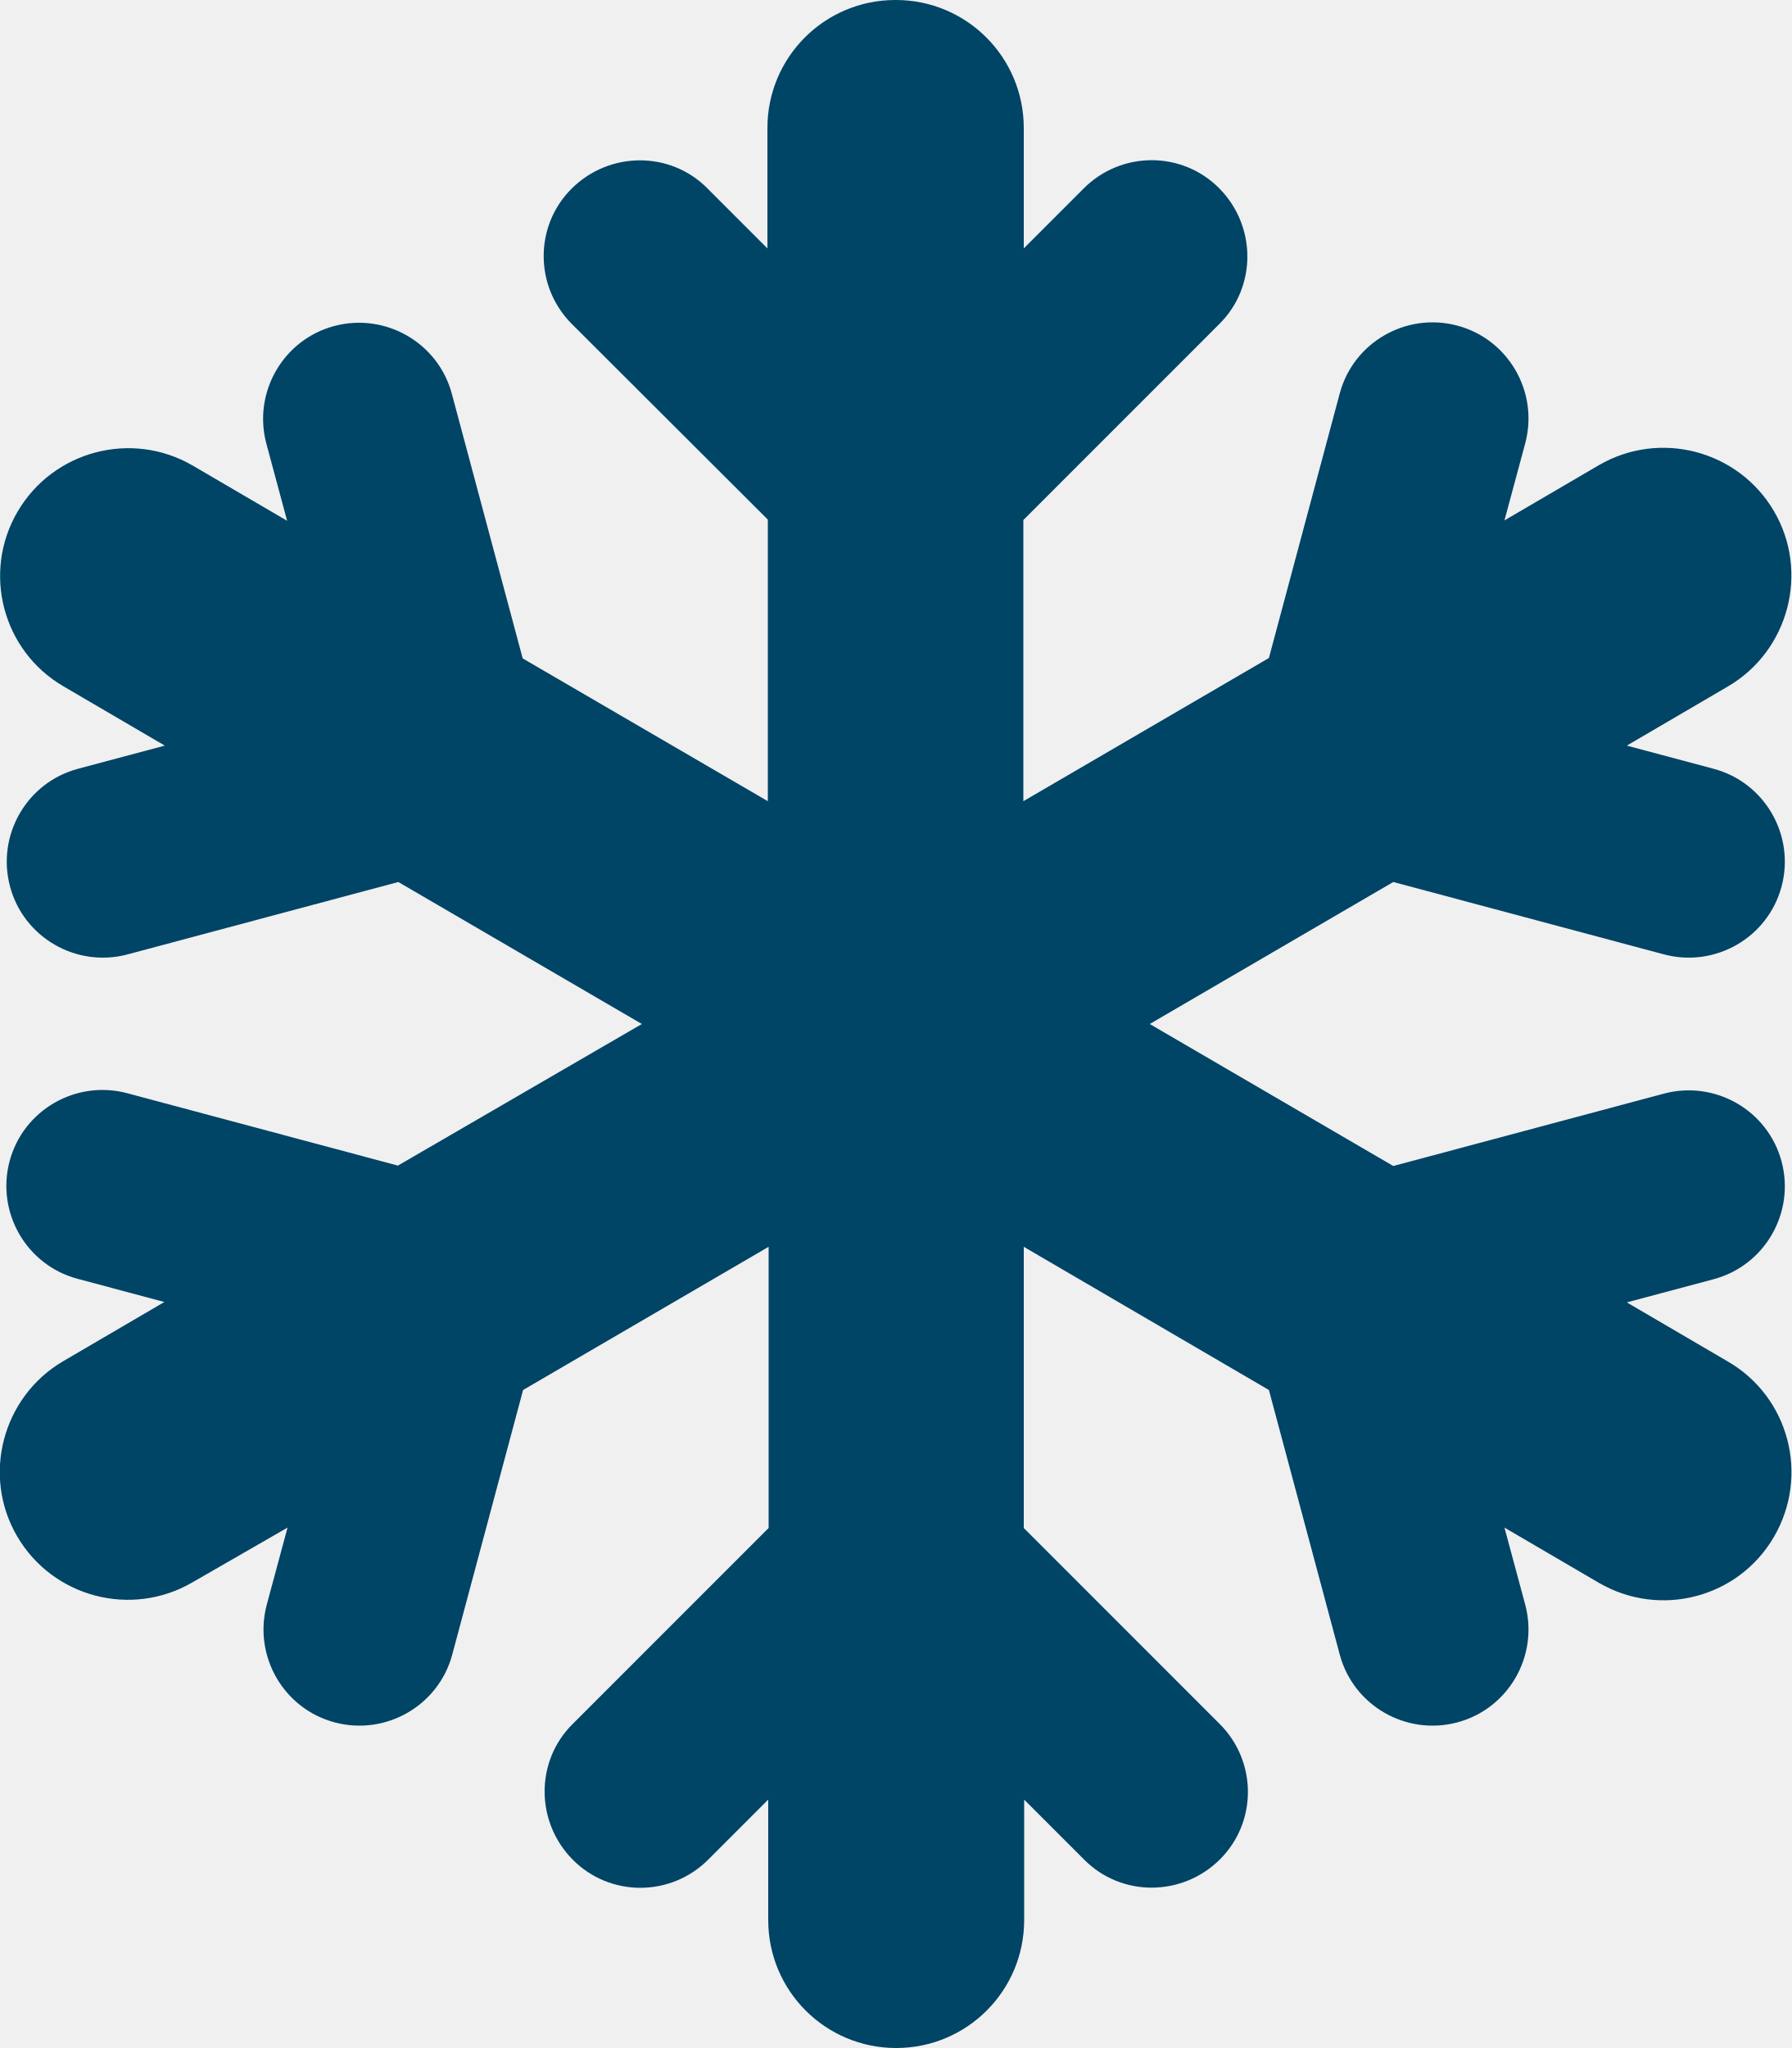
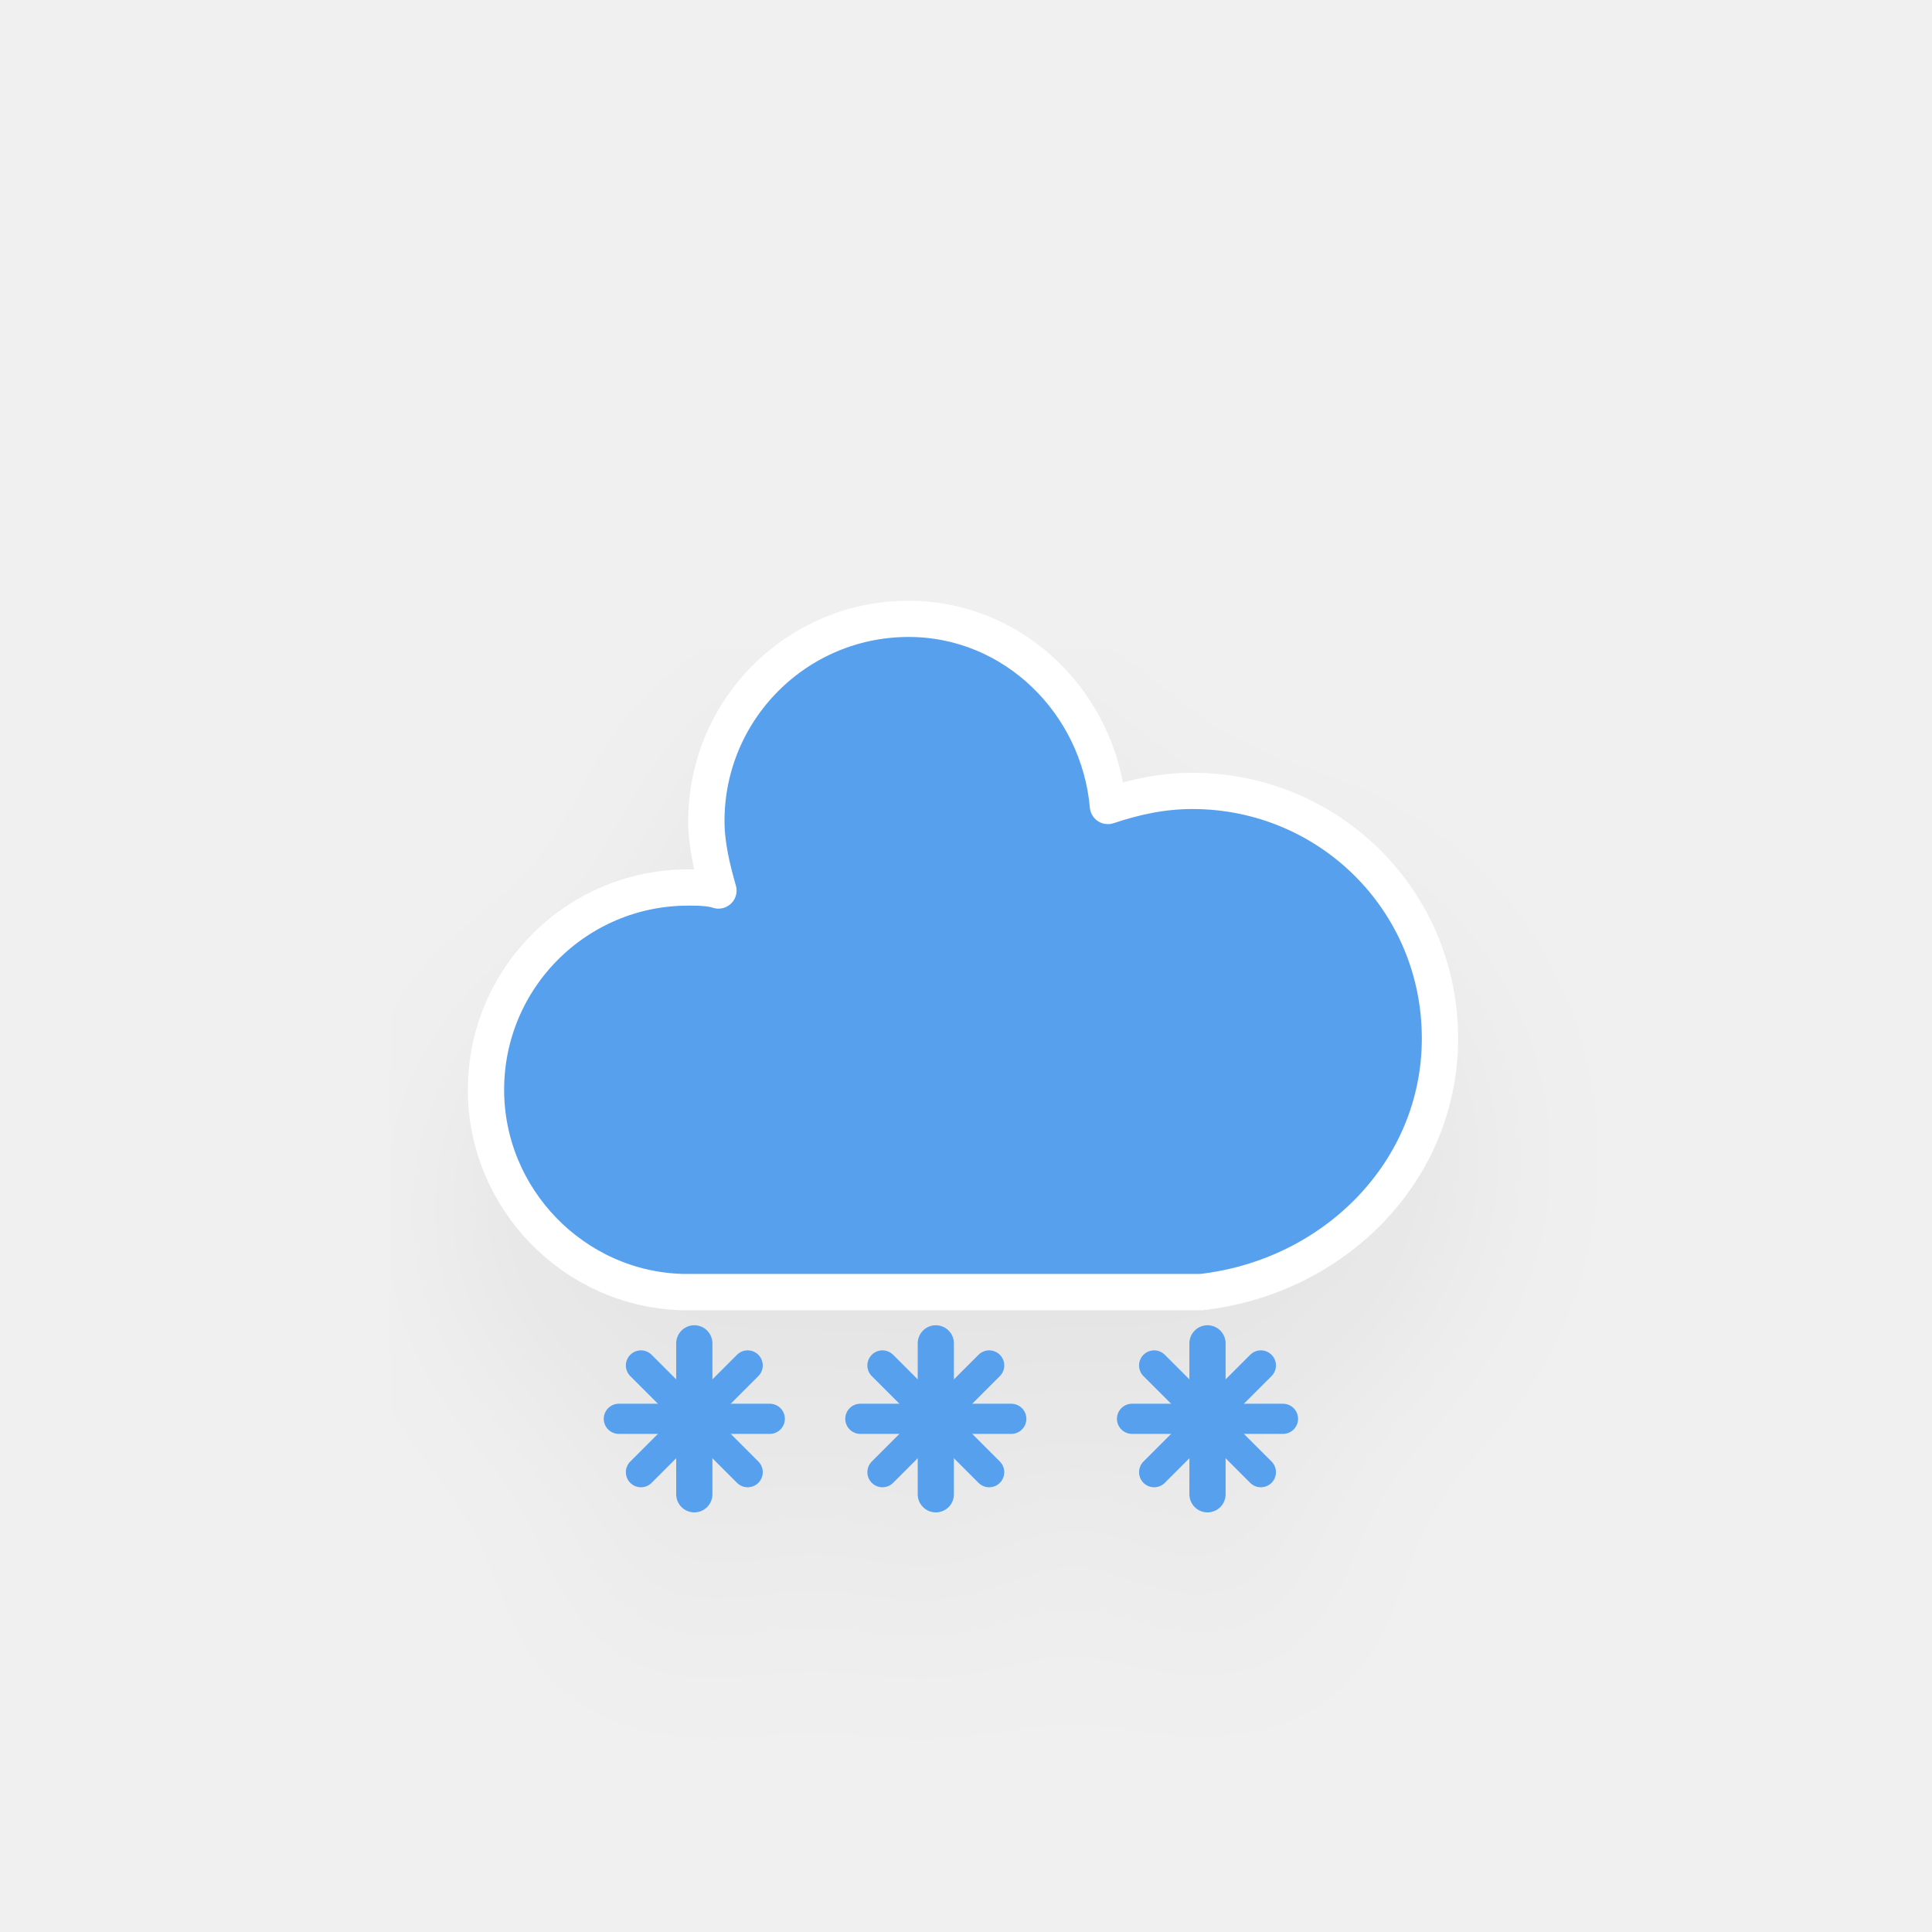
- <svg xmlns="http://www.w3.org/2000/svg" fill="hsl(200, 100%, 20%)" viewBox="0 0 448 512">
-   <path d="M224 0c17.7 0 32 14.3 32 32V62.1l15-15c9.4-9.4 24.6-9.4 33.9 0s9.4 24.6 0 33.9l-49 49v70.3l61.4-35.8 17.7-66.1c3.4-12.8 16.6-20.4 29.4-17s20.4 16.6 17 29.4l-5.2 19.3 23.6-13.8c15.3-8.9 34.9-3.7 43.8 11.5s3.7 34.9-11.5 43.8l-25.3 14.8 21.7 5.8c12.8 3.4 20.4 16.6 17 29.4s-16.6 20.4-29.4 17l-67.7-18.1L287.5 256l60.9 35.5 67.7-18.1c12.8-3.4 26 4.2 29.4 17s-4.2 26-17 29.4l-21.7 5.8 25.3 14.8c15.3 8.9 20.4 28.5 11.5 43.8s-28.5 20.4-43.8 11.5l-23.6-13.8 5.2 19.3c3.4 12.8-4.2 26-17 29.4s-26-4.2-29.4-17l-17.7-66.1L256 311.7v70.3l49 49c9.4 9.4 9.4 24.6 0 33.9s-24.6 9.4-33.9 0l-15-15V480c0 17.7-14.3 32-32 32s-32-14.3-32-32V449.9l-15 15c-9.4 9.4-24.6 9.4-33.9 0s-9.4-24.6 0-33.9l49-49V311.7l-61.4 35.8-17.7 66.1c-3.4 12.8-16.6 20.4-29.4 17s-20.4-16.6-17-29.4l5.2-19.3L48.1 395.6c-15.3 8.9-34.9 3.7-43.8-11.5s-3.7-34.9 11.5-43.8l25.3-14.8-21.7-5.8c-12.8-3.4-20.4-16.6-17-29.4s16.6-20.4 29.4-17l67.7 18.1L160.5 256 99.6 220.5 31.9 238.6c-12.8 3.4-26-4.2-29.4-17s4.2-26 17-29.4l21.7-5.8L15.9 171.6C.6 162.7-4.5 143.1 4.4 127.9s28.5-20.4 43.8-11.5l23.6 13.8-5.2-19.3c-3.4-12.8 4.2-26 17-29.4s26 4.2 29.4 17l17.7 66.1L192 200.3V129.9L143 81c-9.4-9.4-9.4-24.6 0-33.9s24.6-9.4 33.9 0l15 15V32c0-17.7 14.3-32 32-32z" />
+ <svg xmlns="http://www.w3.org/2000/svg" version="1.1" width="64" height="64" viewbox="0 0 64 64">
+   <defs>
+     <filter id="blur" width="200%" height="200%">
+       <feGaussianBlur in="SourceAlpha" stdDeviation="3" />
+       <feOffset dx="0" dy="4" result="offsetblur" />
+       <feComponentTransfer>
+         <feFuncA type="linear" slope="0.05" />
+       </feComponentTransfer>
+       <feMerge>
+         <feMergeNode />
+         <feMergeNode in="SourceGraphic" />
+       </feMerge>
+     </filter>
+     <style type="text/css">
+ /*
+ ** CLOUDS
+ */
+ @keyframes am-weather-cloud-2 {
+   0% {
+     -webkit-transform: translate(0px,0px);
+        -moz-transform: translate(0px,0px);
+         -ms-transform: translate(0px,0px);
+             transform: translate(0px,0px);
+   }
+ 
+   50% {
+     -webkit-transform: translate(2px,0px);
+        -moz-transform: translate(2px,0px);
+         -ms-transform: translate(2px,0px);
+             transform: translate(2px,0px);
+   }
+ 
+   100% {
+     -webkit-transform: translate(0px,0px);
+        -moz-transform: translate(0px,0px);
+         -ms-transform: translate(0px,0px);
+             transform: translate(0px,0px);
+   }
+ }
+ 
+ .am-weather-cloud-2 {
+   -webkit-animation-name: am-weather-cloud-2;
+      -moz-animation-name: am-weather-cloud-2;
+           animation-name: am-weather-cloud-2;
+   -webkit-animation-duration: 3s;
+      -moz-animation-duration: 3s;
+           animation-duration: 3s;
+   -webkit-animation-timing-function: linear;
+      -moz-animation-timing-function: linear;
+           animation-timing-function: linear;
+   -webkit-animation-iteration-count: infinite;
+      -moz-animation-iteration-count: infinite;
+           animation-iteration-count: infinite;
+ }
+ 
+ /*
+ ** SNOW
+ */
+ @keyframes am-weather-snow {
+   0% {
+     -webkit-transform: translateX(0) translateY(0);
+        -moz-transform: translateX(0) translateY(0);
+         -ms-transform: translateX(0) translateY(0);
+             transform: translateX(0) translateY(0);
+   }
+ 
+   33.33% {
+     -webkit-transform: translateX(-1.2px) translateY(2px);
+        -moz-transform: translateX(-1.2px) translateY(2px);
+         -ms-transform: translateX(-1.2px) translateY(2px);
+             transform: translateX(-1.2px) translateY(2px);
+   }
+ 
+   66.66% {
+     -webkit-transform: translateX(1.4px) translateY(4px);
+        -moz-transform: translateX(1.4px) translateY(4px);
+         -ms-transform: translateX(1.4px) translateY(4px);
+             transform: translateX(1.4px) translateY(4px);
+     opacity: 1;
+   }
+ 
+   100% {
+     -webkit-transform: translateX(-1.6px) translateY(6px);
+        -moz-transform: translateX(-1.6px) translateY(6px);
+         -ms-transform: translateX(-1.6px) translateY(6px);
+             transform: translateX(-1.6px) translateY(6px);
+     opacity: 0;
+   }
+ }
+ 
+ @keyframes am-weather-snow-reverse {
+   0% {
+     -webkit-transform: translateX(0) translateY(0);
+        -moz-transform: translateX(0) translateY(0);
+         -ms-transform: translateX(0) translateY(0);
+             transform: translateX(0) translateY(0);
+   }
+ 
+   33.33% {
+     -webkit-transform: translateX(1.2px) translateY(2px);
+        -moz-transform: translateX(1.2px) translateY(2px);
+         -ms-transform: translateX(1.2px) translateY(2px);
+             transform: translateX(1.2px) translateY(2px);
+   }
+ 
+   66.66% {
+     -webkit-transform: translateX(-1.4px) translateY(4px);
+        -moz-transform: translateX(-1.4px) translateY(4px);
+         -ms-transform: translateX(-1.4px) translateY(4px);
+             transform: translateX(-1.4px) translateY(4px);
+     opacity: 1;
+   }
+ 
+   100% {
+     -webkit-transform: translateX(1.6px) translateY(6px);
+        -moz-transform: translateX(1.6px) translateY(6px);
+         -ms-transform: translateX(1.6px) translateY(6px);
+             transform: translateX(1.6px) translateY(6px);
+     opacity: 0;
+   }
+ }
+ 
+ .am-weather-snow-1 {
+   -webkit-animation-name: am-weather-snow;
+      -moz-animation-name: am-weather-snow;
+       -ms-animation-name: am-weather-snow;
+           animation-name: am-weather-snow;
+   -webkit-animation-duration: 2s;
+      -moz-animation-duration: 2s;
+       -ms-animation-duration: 2s;
+           animation-duration: 2s;
+   -webkit-animation-timing-function: linear;
+      -moz-animation-timing-function: linear;
+       -ms-animation-timing-function: linear;
+           animation-timing-function: linear;
+   -webkit-animation-iteration-count: infinite;
+      -moz-animation-iteration-count: infinite;
+       -ms-animation-iteration-count: infinite;
+           animation-iteration-count: infinite;
+ }
+ 
+ .am-weather-snow-2 {
+   -webkit-animation-name: am-weather-snow;
+      -moz-animation-name: am-weather-snow;
+       -ms-animation-name: am-weather-snow;
+           animation-name: am-weather-snow;
+   -webkit-animation-delay: 1.2s;
+      -moz-animation-delay: 1.2s;
+       -ms-animation-delay: 1.2s;
+           animation-delay: 1.2s;
+   -webkit-animation-duration: 2s;
+      -moz-animation-duration: 2s;
+       -ms-animation-duration: 2s;
+           animation-duration: 2s;
+   -webkit-animation-timing-function: linear;
+      -moz-animation-timing-function: linear;
+       -ms-animation-timing-function: linear;
+           animation-timing-function: linear;
+   -webkit-animation-iteration-count: infinite;
+      -moz-animation-iteration-count: infinite;
+       -ms-animation-iteration-count: infinite;
+           animation-iteration-count: infinite;
+ }
+ 
+ .am-weather-snow-3 {
+   -webkit-animation-name: am-weather-snow-reverse;
+      -moz-animation-name: am-weather-snow-reverse;
+       -ms-animation-name: am-weather-snow-reverse;
+           animation-name: am-weather-snow-reverse;
+   -webkit-animation-duration: 2s;
+      -moz-animation-duration: 2s;
+       -ms-animation-duration: 2s;
+           animation-duration: 2s;
+   -webkit-animation-timing-function: linear;
+      -moz-animation-timing-function: linear;
+       -ms-animation-timing-function: linear;
+           animation-timing-function: linear;
+   -webkit-animation-iteration-count: infinite;
+      -moz-animation-iteration-count: infinite;
+       -ms-animation-iteration-count: infinite;
+           animation-iteration-count: infinite;
+ }
+ 
+         </style>
+   </defs>
+   <g filter="url(#blur)" id="snowy-6">
+     <g transform="translate(20,10)">
+       <g class="am-weather-cloud-2">
+         <path d="M47.7,35.4c0-4.6-3.7-8.2-8.2-8.2c-1,0-1.9,0.2-2.8,0.5c-0.3-3.4-3.1-6.2-6.6-6.2c-3.7,0-6.7,3-6.7,6.7c0,0.8,0.2,1.6,0.4,2.3    c-0.3-0.1-0.7-0.1-1-0.1c-3.7,0-6.7,3-6.7,6.7c0,3.6,2.9,6.6,6.5,6.7l17.2,0C44.2,43.3,47.7,39.8,47.7,35.4z" fill="#57A0EE" stroke="white" stroke-linejoin="round" stroke-width="1.2" transform="translate(-20,-11)" />
+       </g>
+       <g class="am-weather-snow-1">
+         <g transform="translate(3,28)">
+           <line fill="none" stroke="#57A0EE" stroke-linecap="round" stroke-width="1.2" transform="translate(0,9), rotate(0)" x1="0" x2="0" y1="-2.5" y2="2.5" />
+           <line fill="none" stroke="#57A0EE" stroke-linecap="round" stroke-width="1" transform="translate(0,9), rotate(45)" x1="0" x2="0" y1="-2.5" y2="2.5" />
+           <line fill="none" stroke="#57A0EE" stroke-linecap="round" stroke-width="1" transform="translate(0,9), rotate(90)" x1="0" x2="0" y1="-2.5" y2="2.5" />
+           <line fill="none" stroke="#57A0EE" stroke-linecap="round" stroke-width="1" transform="translate(0,9), rotate(135)" x1="0" x2="0" y1="-2.5" y2="2.5" />
+         </g>
+       </g>
+       <g class="am-weather-snow-2">
+         <g transform="translate(11,28)">
+           <line fill="none" stroke="#57A0EE" stroke-linecap="round" stroke-width="1.2" transform="translate(0,9), rotate(0)" x1="0" x2="0" y1="-2.5" y2="2.5" />
+           <line fill="none" stroke="#57A0EE" stroke-linecap="round" stroke-width="1" transform="translate(0,9), rotate(45)" x1="0" x2="0" y1="-2.5" y2="2.5" />
+           <line fill="none" stroke="#57A0EE" stroke-linecap="round" stroke-width="1" transform="translate(0,9), rotate(90)" x1="0" x2="0" y1="-2.5" y2="2.5" />
+           <line fill="none" stroke="#57A0EE" stroke-linecap="round" stroke-width="1" transform="translate(0,9), rotate(135)" x1="0" x2="0" y1="-2.5" y2="2.5" />
+         </g>
+       </g>
+       <g class="am-weather-snow-3">
+         <g transform="translate(20,28)">
+           <line fill="none" stroke="#57A0EE" stroke-linecap="round" stroke-width="1.2" transform="translate(0,9), rotate(0)" x1="0" x2="0" y1="-2.5" y2="2.5" />
+           <line fill="none" stroke="#57A0EE" stroke-linecap="round" stroke-width="1" transform="translate(0,9), rotate(45)" x1="0" x2="0" y1="-2.5" y2="2.5" />
+           <line fill="none" stroke="#57A0EE" stroke-linecap="round" stroke-width="1" transform="translate(0,9), rotate(90)" x1="0" x2="0" y1="-2.5" y2="2.5" />
+           <line fill="none" stroke="#57A0EE" stroke-linecap="round" stroke-width="1" transform="translate(0,9), rotate(135)" x1="0" x2="0" y1="-2.5" y2="2.5" />
+         </g>
+       </g>
+     </g>
+   </g>
</svg>
